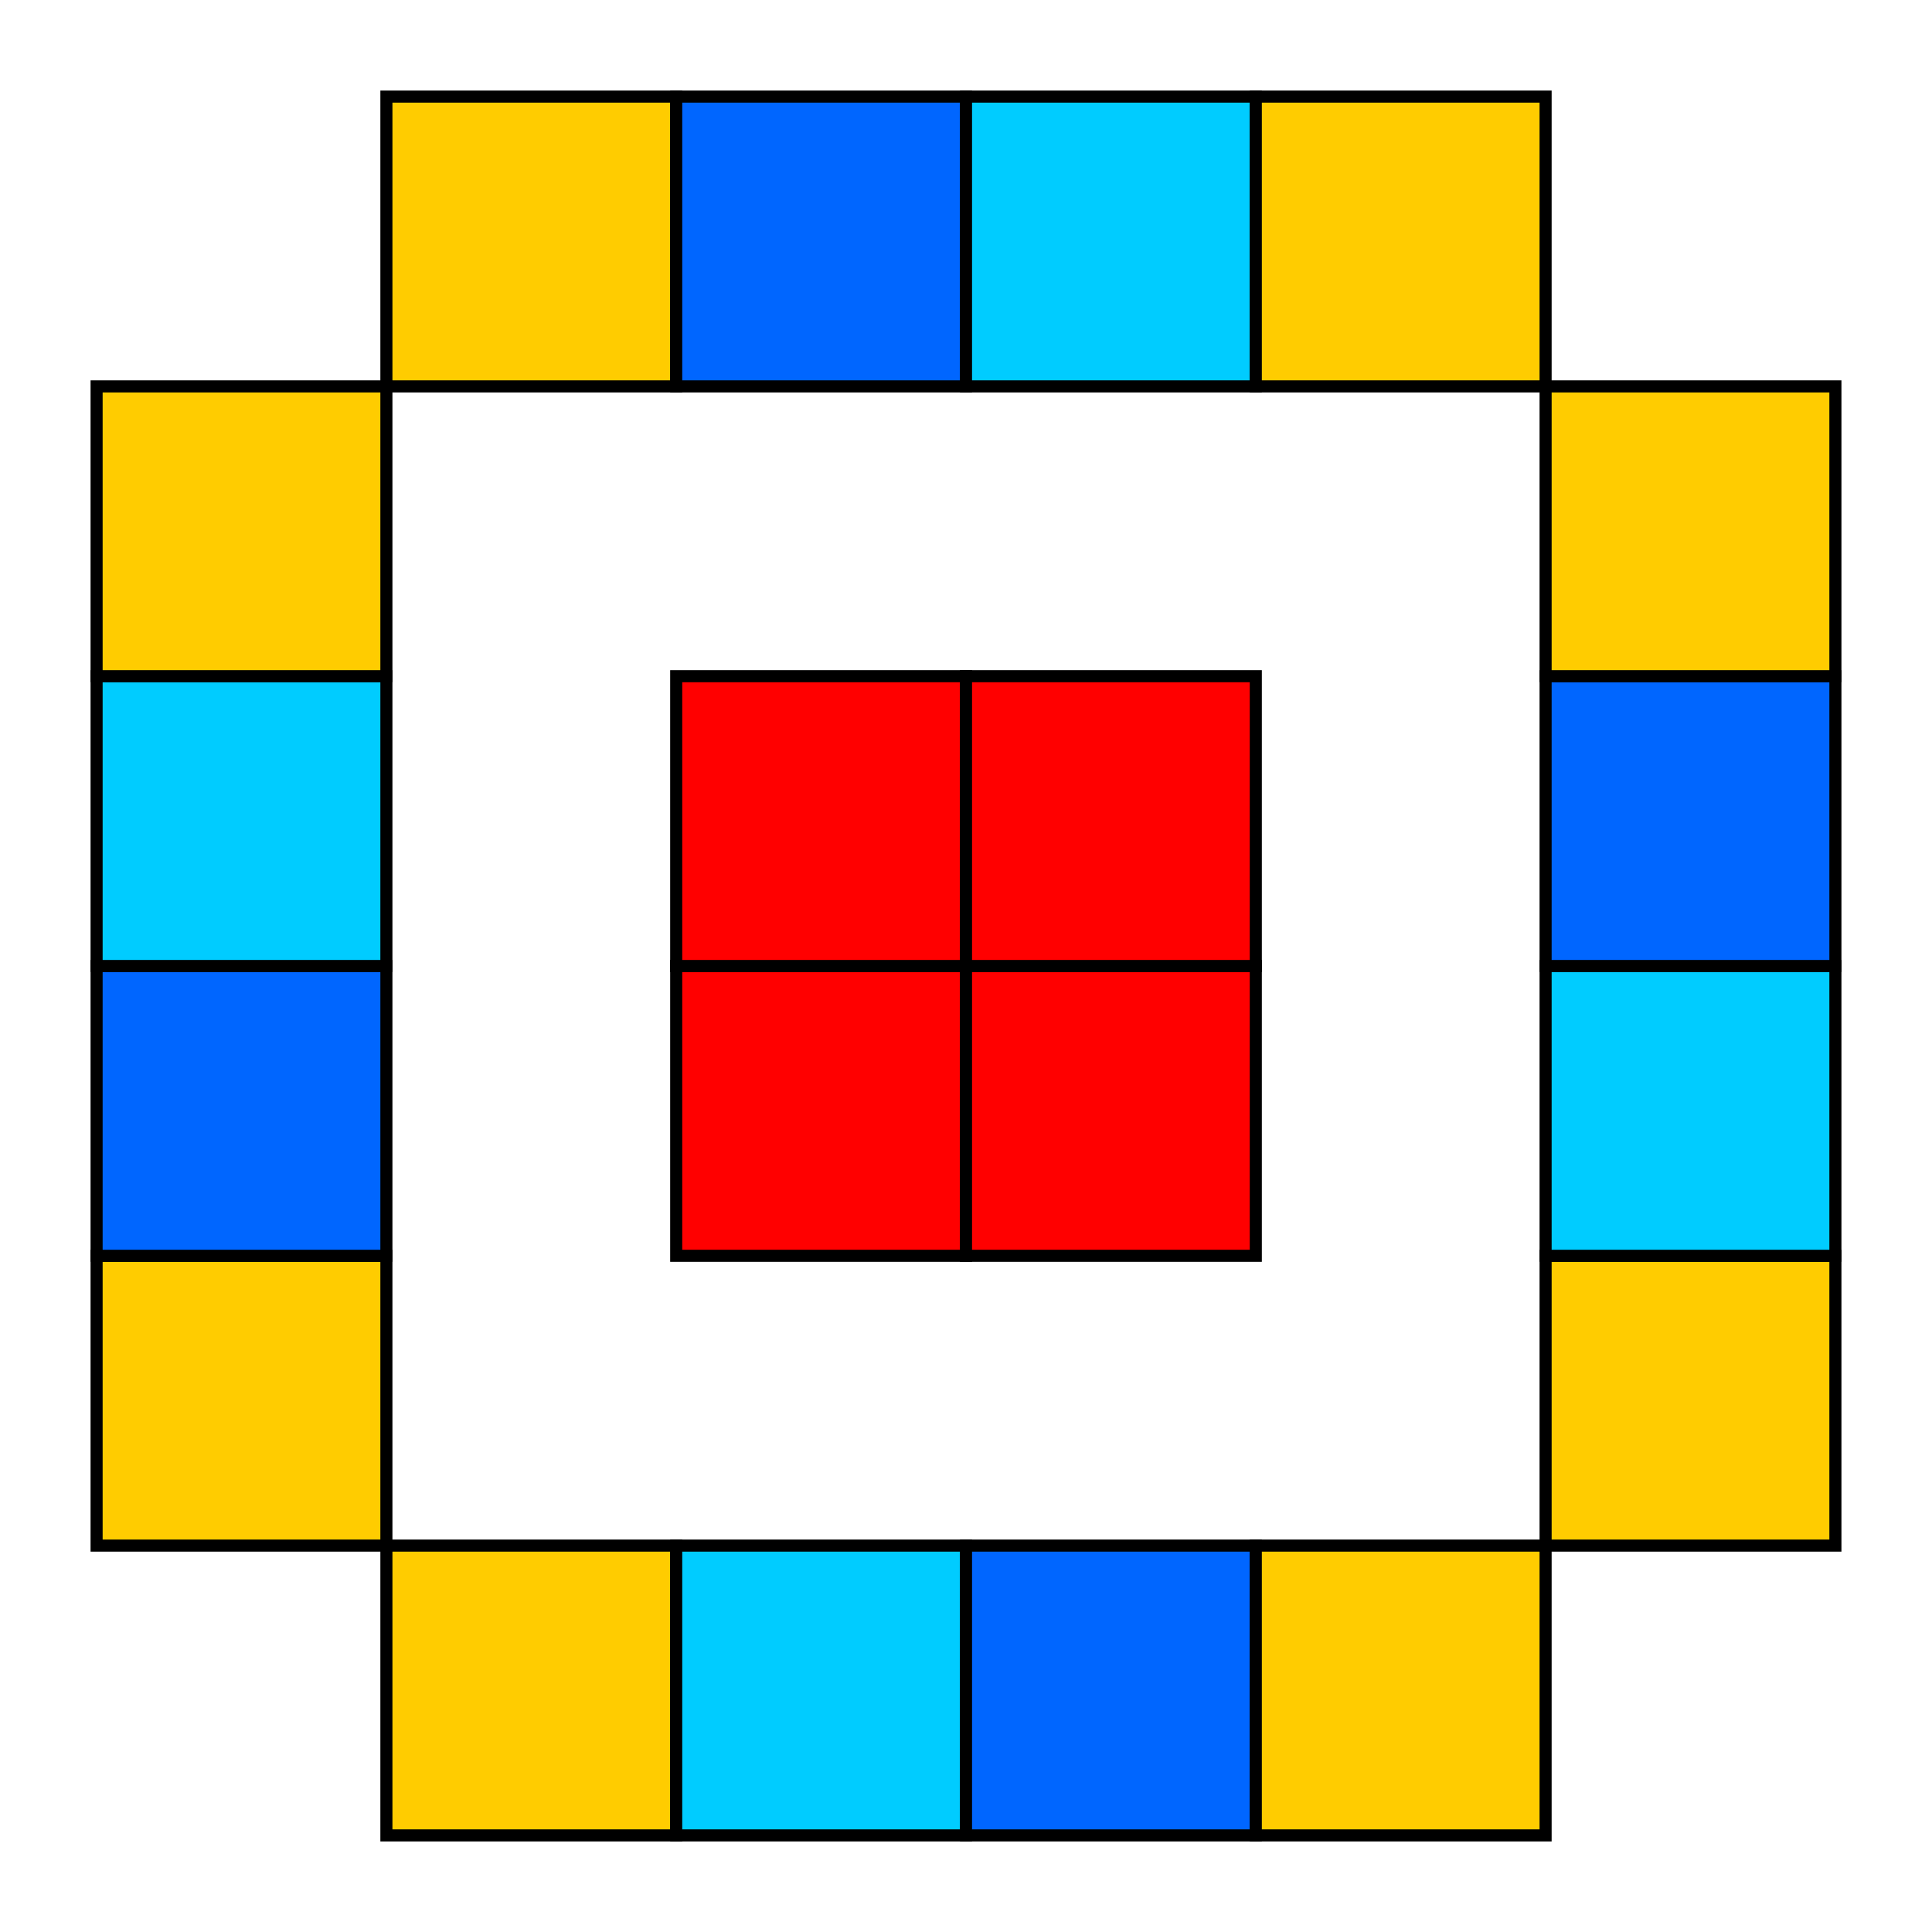
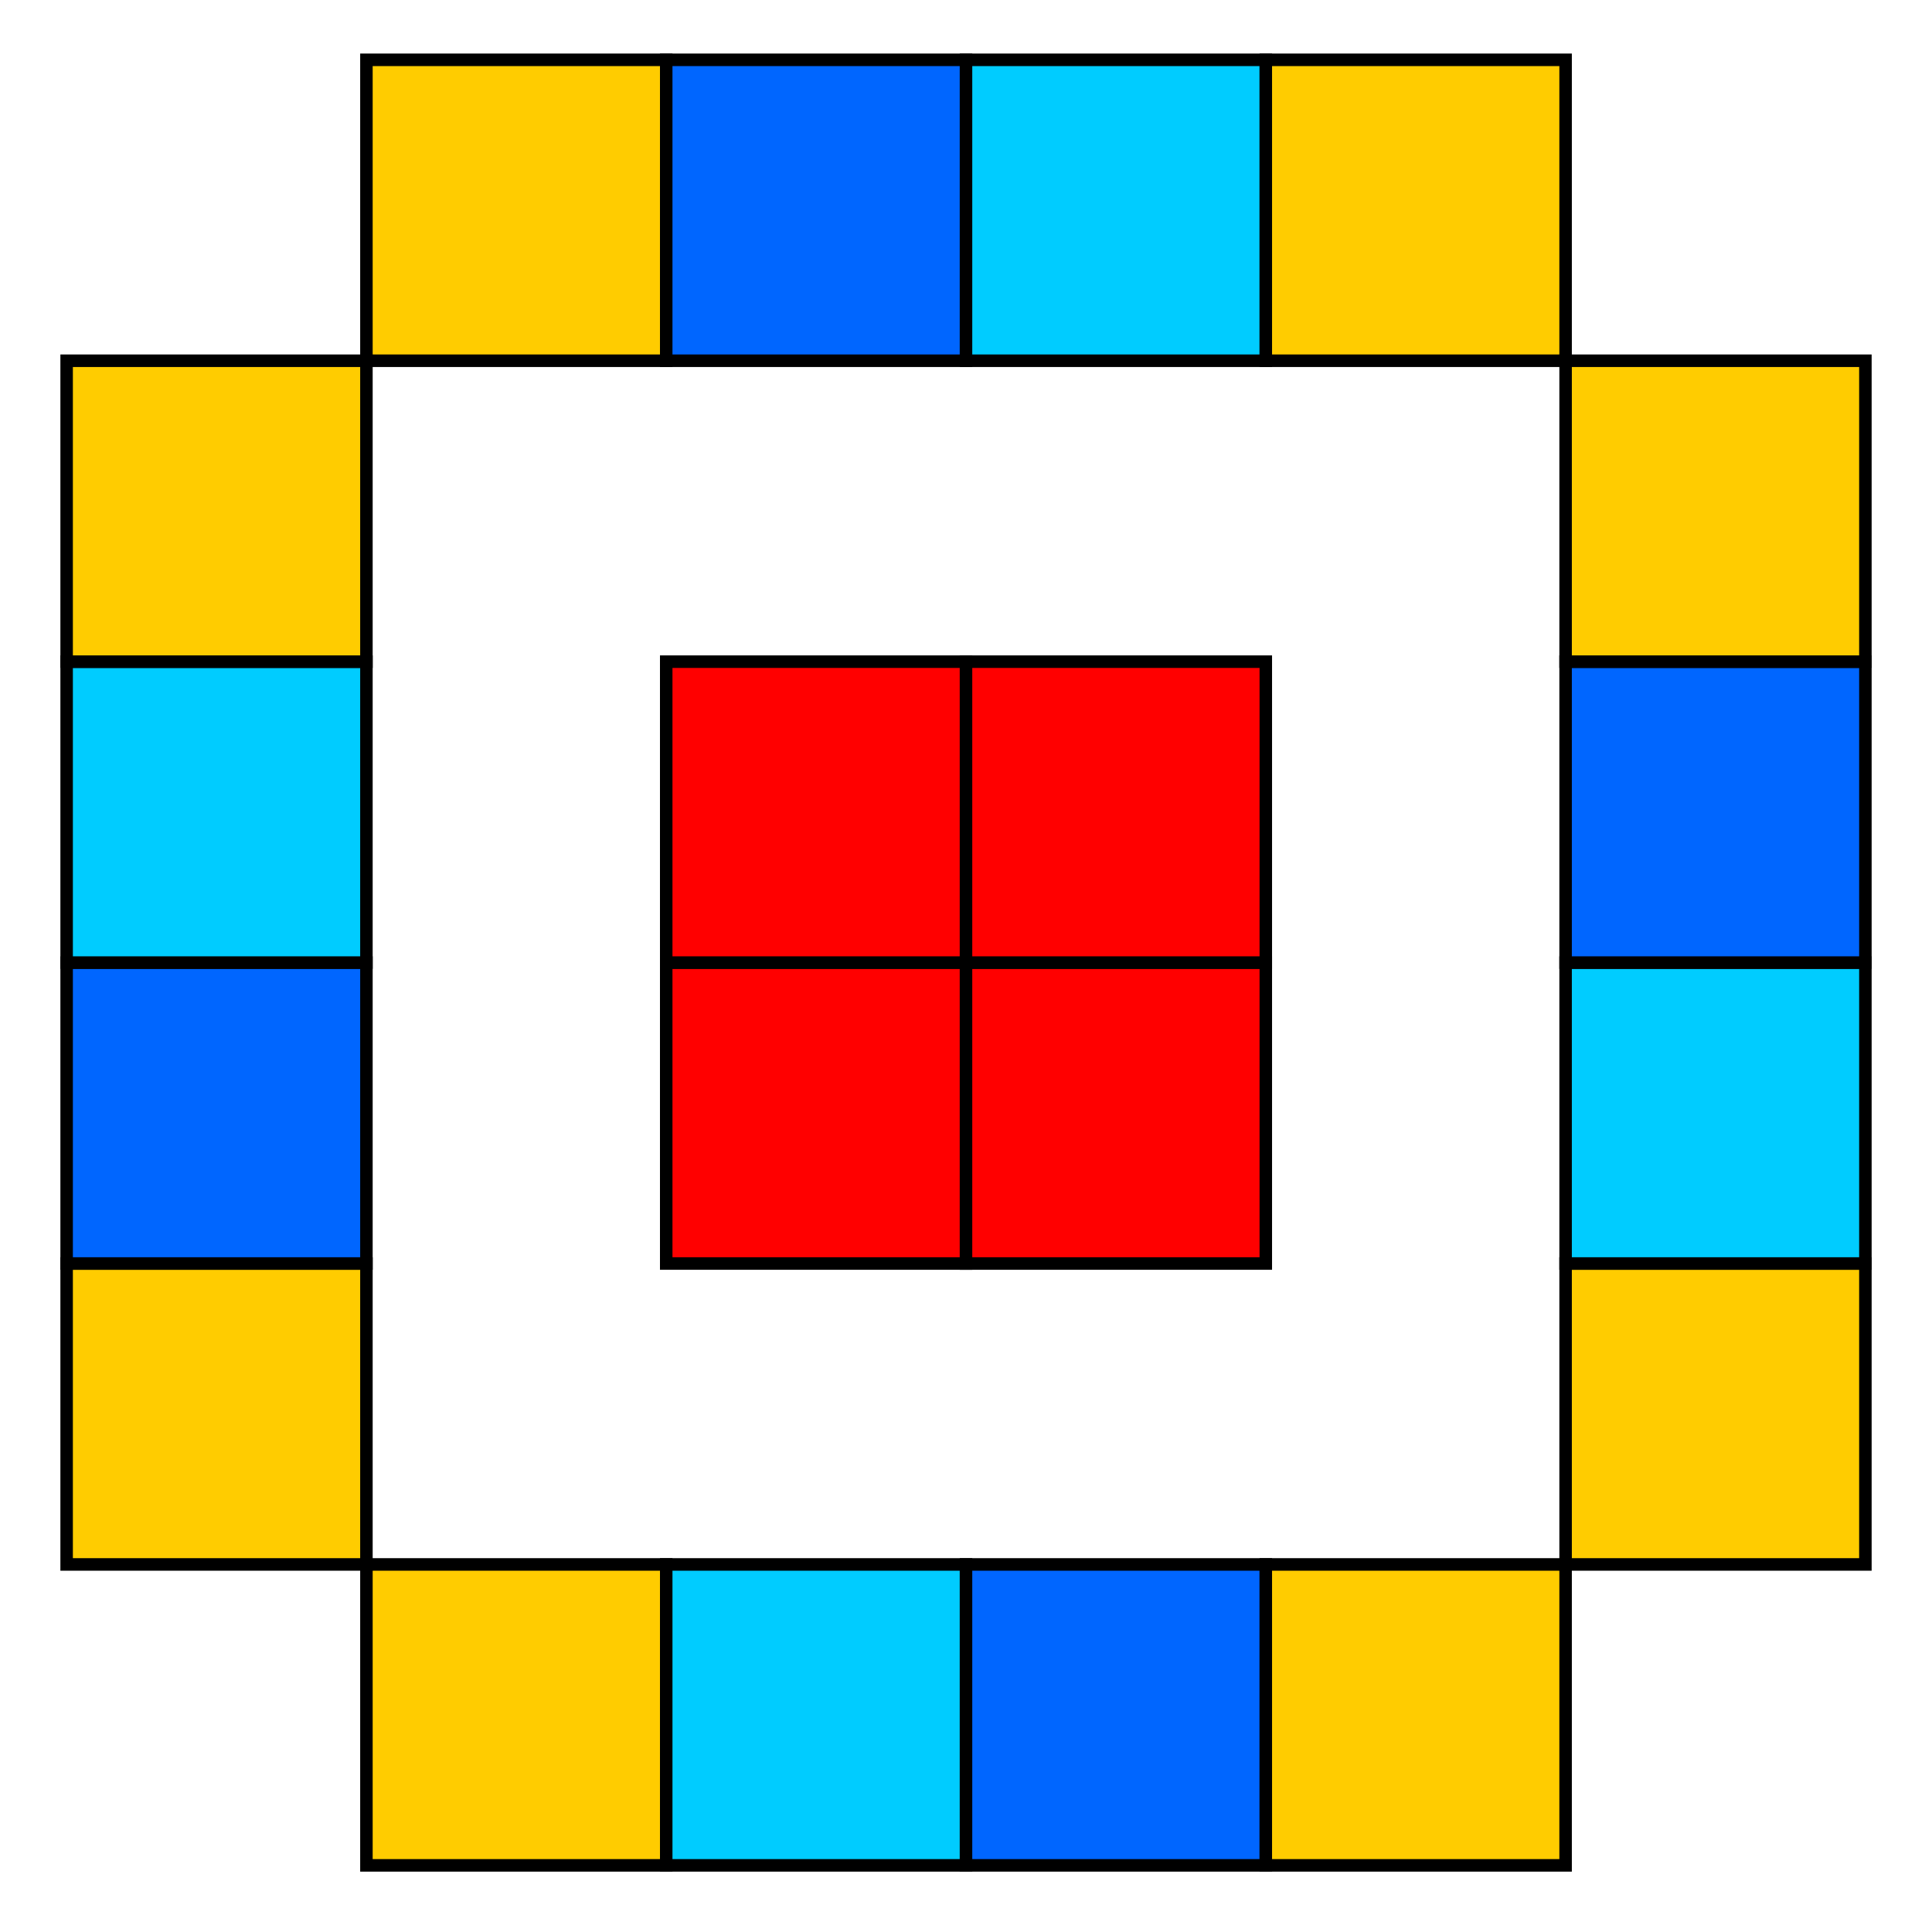
- <svg xmlns="http://www.w3.org/2000/svg" version="1.1" width="320" height="320" id="svg2">
+ <svg xmlns="http://www.w3.org/2000/svg" version="1.1" width="64" height="64" id="svg2">
  <defs id="defs4" />
-   <g transform="translate(-33,-699.3622)" id="layer1">
+   <g transform="matrix(0.2068966,0,0,0.2076773,-7.930644,-146.5829)" id="layer1">
    <rect width="48" height="48" x="97" y="955.362" id="rect3808" style="fill:#ffcc00;stroke:#000000;stroke-width:2;stroke-miterlimit:4;stroke-opacity:1;stroke-dasharray:none;stroke-dashoffset:0" />
    <rect width="48" height="48" x="145" y="955.362" id="rect3062" style="fill:#00ccff;stroke:#000000;stroke-width:2;stroke-miterlimit:4;stroke-opacity:1;stroke-dasharray:none;stroke-dashoffset:0" />
    <rect width="48" height="48" x="193" y="955.362" id="rect3064" style="fill:#0066ff;stroke:#000000;stroke-width:2;stroke-miterlimit:4;stroke-opacity:1;stroke-dasharray:none;stroke-dashoffset:0" />
    <rect width="48" height="48" x="241" y="955.362" id="rect3066" style="fill:#ffcc00;stroke:#000000;stroke-width:2;stroke-miterlimit:4;stroke-opacity:1;stroke-dasharray:none;stroke-dashoffset:0" />
    <rect width="48" height="48" x="97" y="715.362" id="rect3068" style="fill:#ffcc00;stroke:#000000;stroke-width:2;stroke-miterlimit:4;stroke-opacity:1;stroke-dasharray:none;stroke-dashoffset:0" />
    <rect width="48" height="48" x="145" y="715.362" id="rect3070" style="fill:#0066ff;stroke:#000000;stroke-width:2;stroke-miterlimit:4;stroke-opacity:1;stroke-dasharray:none;stroke-dashoffset:0" />
    <rect width="48" height="48" x="193" y="715.362" id="rect3072" style="fill:#00ccff;stroke:#000000;stroke-width:2;stroke-miterlimit:4;stroke-opacity:1;stroke-dasharray:none;stroke-dashoffset:0" />
    <rect width="48" height="48" x="241" y="715.362" id="rect3074" style="fill:#ffcc00;stroke:#000000;stroke-width:2;stroke-miterlimit:4;stroke-opacity:1;stroke-dasharray:none;stroke-dashoffset:0" />
    <rect width="48" height="48" x="49" y="907.362" id="rect3076" style="fill:#ffcc00;stroke:#000000;stroke-width:2;stroke-miterlimit:4;stroke-opacity:1;stroke-dasharray:none;stroke-dashoffset:0" />
    <rect width="48" height="48" x="49" y="859.362" id="rect3078" style="fill:#0066ff;stroke:#000000;stroke-width:2;stroke-miterlimit:4;stroke-opacity:1;stroke-dasharray:none;stroke-dashoffset:0" />
    <rect width="48" height="48" x="49" y="811.362" id="rect3080" style="fill:#00ccff;stroke:#000000;stroke-width:2;stroke-miterlimit:4;stroke-opacity:1;stroke-dasharray:none;stroke-dashoffset:0" />
    <rect width="48" height="48" x="49" y="763.362" id="rect3082" style="fill:#ffcc00;stroke:#000000;stroke-width:2;stroke-miterlimit:4;stroke-opacity:1;stroke-dasharray:none;stroke-dashoffset:0" />
    <rect width="48" height="48" x="289" y="907.362" id="rect3084" style="fill:#ffcc00;stroke:#000000;stroke-width:2;stroke-miterlimit:4;stroke-opacity:1;stroke-dasharray:none;stroke-dashoffset:0" />
    <rect width="48" height="48" x="289" y="859.362" id="rect3086" style="fill:#00ccff;stroke:#000000;stroke-width:2;stroke-miterlimit:4;stroke-opacity:1;stroke-dasharray:none;stroke-dashoffset:0" />
    <rect width="48" height="48" x="289" y="811.362" id="rect3088" style="fill:#0066ff;stroke:#000000;stroke-width:2;stroke-miterlimit:4;stroke-opacity:1;stroke-dasharray:none;stroke-dashoffset:0" />
    <rect width="48" height="48" x="289" y="763.362" id="rect3090" style="fill:#ffcc00;stroke:#000000;stroke-width:2;stroke-miterlimit:4;stroke-opacity:1;stroke-dasharray:none;stroke-dashoffset:0" />
    <rect width="48" height="48" x="145" y="859.362" id="rect3092" style="fill:#ff0000;stroke:#000000;stroke-width:2;stroke-miterlimit:4;stroke-opacity:1;stroke-dasharray:none;stroke-dashoffset:0" />
    <rect width="48" height="48" x="145" y="811.362" id="rect3094" style="fill:#ff0000;stroke:#000000;stroke-width:2;stroke-miterlimit:4;stroke-opacity:1;stroke-dasharray:none;stroke-dashoffset:0" />
    <rect width="48" height="48" x="193" y="859.362" id="rect3096" style="fill:#ff0000;stroke:#000000;stroke-width:2;stroke-miterlimit:4;stroke-opacity:1;stroke-dasharray:none;stroke-dashoffset:0" />
    <rect width="48" height="48" x="193" y="811.362" id="rect3098" style="fill:#ff0000;stroke:#000000;stroke-width:2;stroke-miterlimit:4;stroke-opacity:1;stroke-dasharray:none;stroke-dashoffset:0" />
  </g>
</svg>
